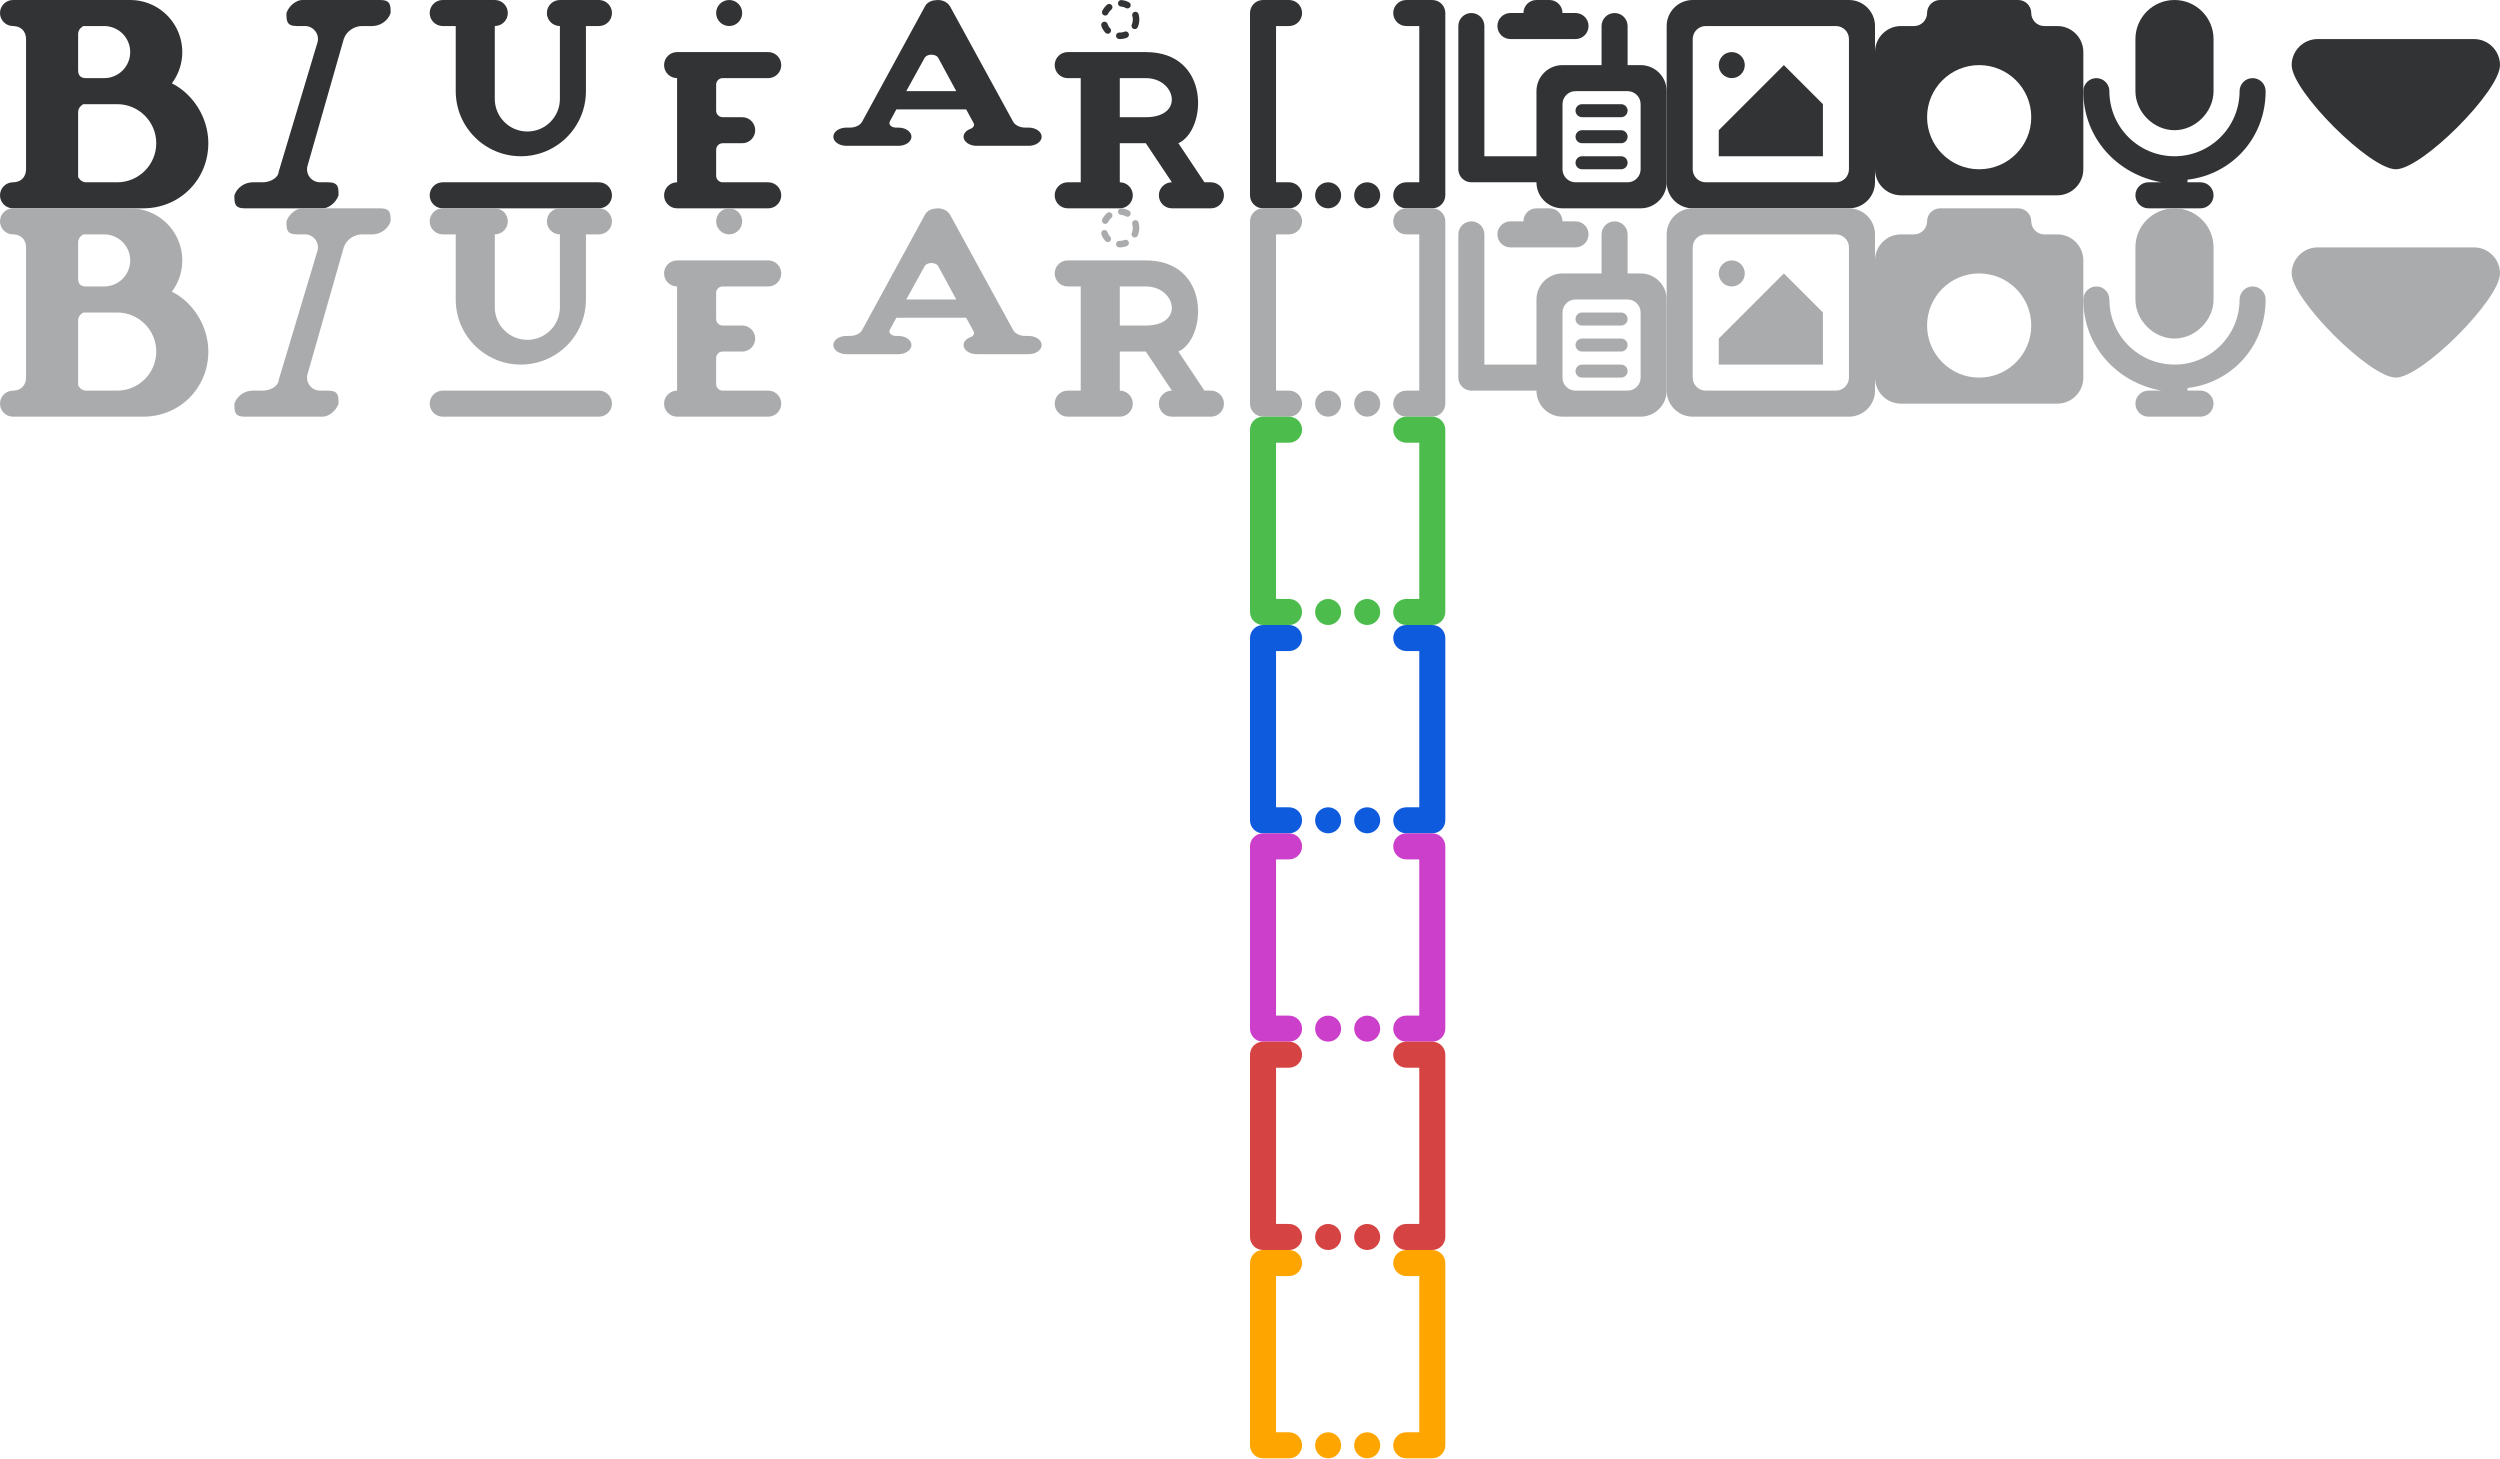
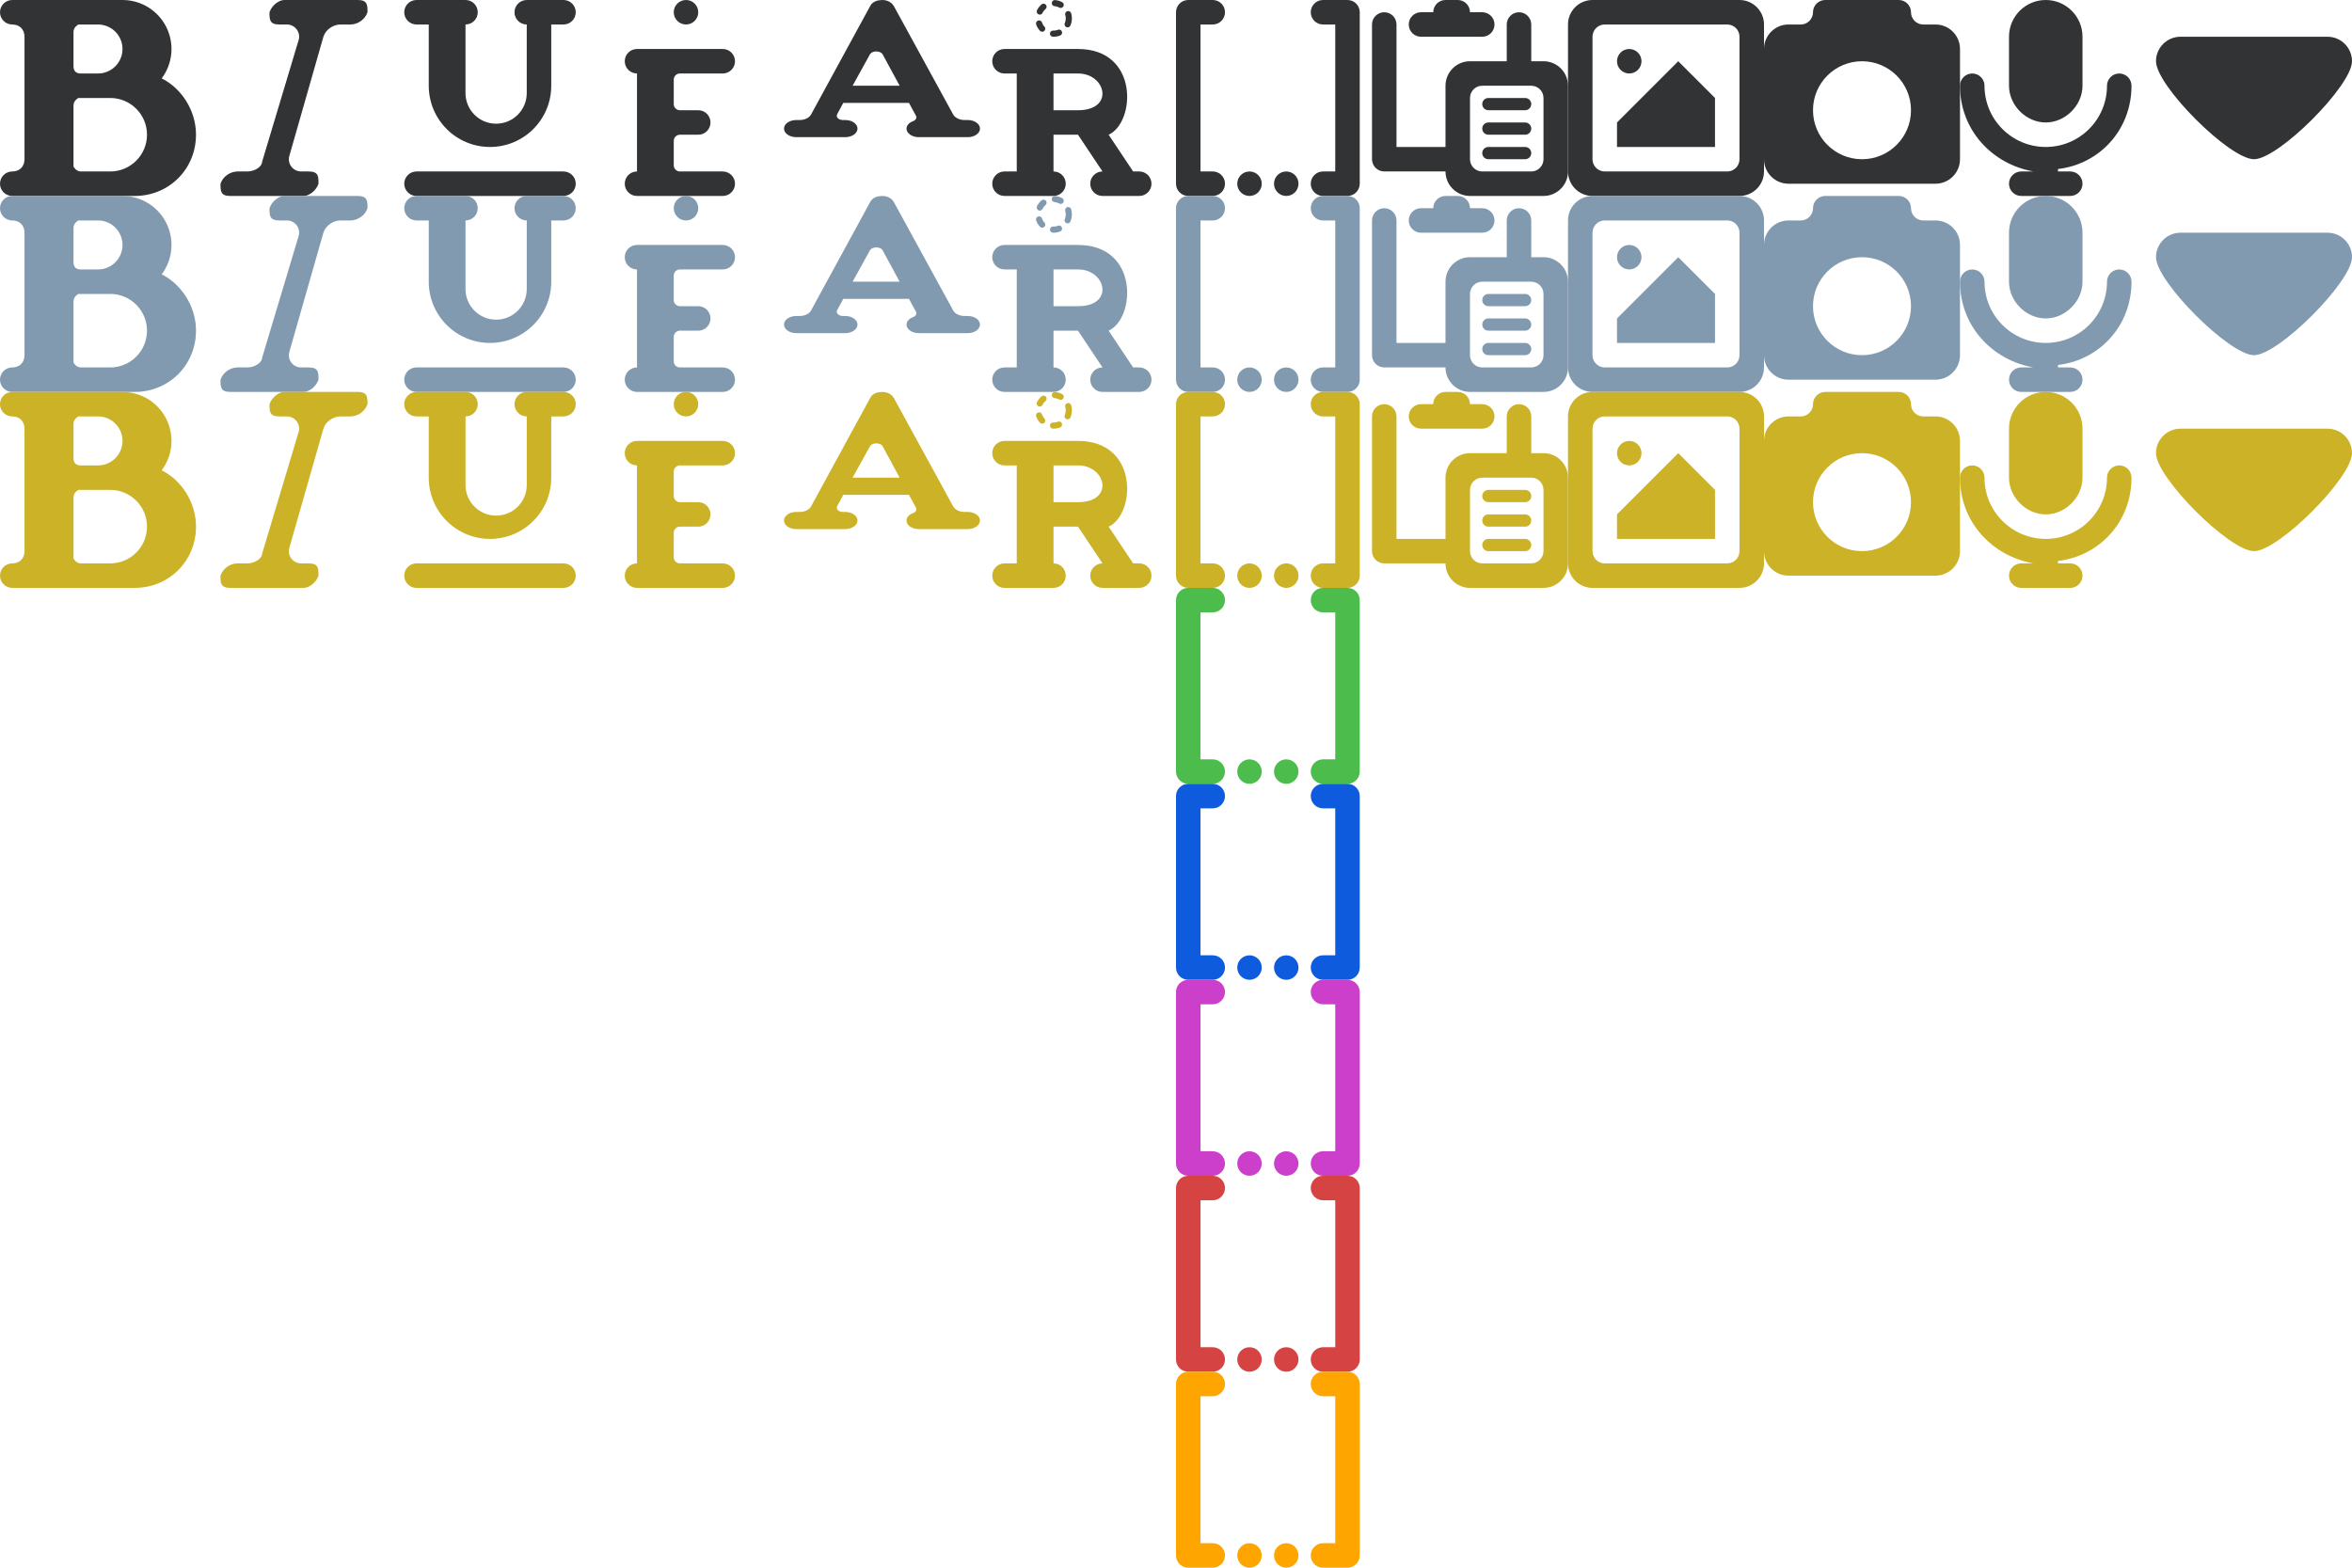
- <svg xmlns="http://www.w3.org/2000/svg" xmlns:xlink="http://www.w3.org/1999/xlink" viewBox="0 0 192 112" width="100%" height="100%" color="#323335">
+ <svg xmlns="http://www.w3.org/2000/svg" xmlns:xlink="http://www.w3.org/1999/xlink" viewBox="0 0 192 128" width="100%" height="100%" color="#323335">
  <g id="icons" fill="currentColor">
    <path d="M8 5.5C8 6.9 6.9 8 5.5 8h-5a.5.5 0 0 1 0-1c.3 0 .5-.2.5-.5v-5C1 1.2.8 1 .5 1a.5.5 0 0 1 0-1H5a2 2 0 0 1 1.6 3.2C7.4 3.6 8 4.5 8 5.5zM4 1h-.8s-.2.1-.2.3v1.4c0 .2.1.3.3.3H4a1 1 0 1 0 0-2zm.5 3H3.2s-.2.1-.2.3v2.5s.1.2.3.2h1.2a1.5 1.5 0 0 0 0-3z" transform="scale(2)" />
    <g transform="translate(16 0)">
      <path d="M6.6 0h-3c-.2 0-.5.2-.6.5 0 .3 0 .5.4.5h.3a.5.5 0 0 1 .5.6l-1.5 5c0 .2-.3.4-.6.4h-.4c-.3 0-.6.2-.7.5 0 .3 0 .5.4.5h3c.2 0 .5-.2.6-.5 0-.3 0-.5-.4-.5h-.3a.5.5 0 0 1-.5-.6l1.4-4.9c.1-.3.4-.5.7-.5h.4c.3 0 .6-.2.7-.5C7 .2 7 0 6.6 0z" transform="scale(2)" />
    </g>
    <g transform="translate(32 0)">
      <path d="M6.5 1H6v2.5a2.5 2.5 0 0 1-5 0V1H.5a.5.5 0 0 1 0-1h2a.5.5 0 1 1 0 1v2.8a1.2 1.2 0 0 0 2.5 0V1a.5.5 0 1 1 0-1h1.5a.5.5 0 1 1 0 1zm-6 6h6a.5.5 0 0 1 0 1h-6a.5.5 0 0 1 0-1z" transform="translate(1) scale(2)" />
    </g>
    <g transform="translate(48 0)">
      <circle cx="8" cy="1" r="1" />
      <path d="M4 4h7a.5.5 0 0 1 0 2         h-3.5a.5 .5 0 0 0-.5 .5v2a.5 .5 0 0 0 .5 .5h1.5         a.5.5 0 0 1 0 2h-1.5a.5 .5 0 0 0-.5 .5v2         a.5 .5 0 0 0 .5 .5h3.5a.5.5 0 0 1 0 2h-7         a.5.5 0 0 1 0-2v-8a.5.5 0 0 1 0-2z" />
    </g>
    <g transform="translate(64 0)">
      <path d="M7.5 7h-.13a.5.5 0 0 1-.46-.31L4.47.32 4.46.31 4.4.2 4.35.15 4.3.1C4.26.08 4.23.05 4.2.04h-.01L4.12.01 4 0l-.12.02-.06.01a.5.5 0 0 0-.29.29L1.1 6.69A.5.5 0 0 1 .62 7H.5a.5.5 0 1 0 0 1h2a.5.5 0 0 0 0-1h-.1a.25.25 0 0 1-.23-.34L2.42 6H5.1l.29.76c.04.11-.01.24-.11.3A.5.5 0 0 0 5 7.5c0 .27.22.5.5.5h2a.5.5 0 0 0 0-1zM2.8 5l.7-1.81a.28.28 0 0 1 .37-.17c.07.02.14.09.16.16L4.72 5H2.8z" transform="scale(2 1.4)" />
    </g>
    <g transform="translate(80 0)">
      <path d="M2 6a1 1 0 0 1 0-2h6         c5 0 4.7 6 2.5 7l2 3h.5a1 1 0 0 1 0 2         h-3a1 1 0 0 1 0-2l-2-3h-2v3         a1 1 0 0 1 0 2h-4a1 1 0 0 1 0-2h1v-8z         m4 0v3h2c3 0 2.3-3 0-3z" />
      <circle cx="6" cy="1.5" r="1.25" stroke-width="0.5" fill="none" stroke="currentColor" stroke-dasharray=".5 1" stroke-linecap="round" />
    </g>
    <g transform="translate(96 0)" id="cloze" fill="currentColor">
      <path d="M1 0h2a1 1 0 0 1 0 2h-1         v12h1a1 1 0 0 1 0 2h-2a1 1 0 0 1-1-1         v-14a1 1 0 0 1 1-1z" />
      <circle cx="6" cy="15" r="1" />
      <circle cx="9" cy="15" r="1" />
      <path d="M12 0h2a1 1 0 0 1 1 1v14a1 1 0 0 1-1 1         h-2a1 1 0 0 1 0-2h1v-12h-1a1 1 0 0 1 0-2z" />
    </g>
    <g transform="translate(112 0)">
      <path d="M0 2a1 1 0 0 1 2 0v10h4v-5a2 2 0 0 1 2-2         h3v-3a1 1 0 0 1 2 0v3h1         a2 2 0 0 1 2 2v7         a2 2 0 0 1-2 2h-6a2 2 0 0 1-2-2h-5a1 1 0 0 1-1-1z         m8 6v5a1 1 0 0 0 1 1h4a1 1 0 0 0 1-1v-5a1 1 0 0 0-1-1h-4a1 1 0 0 0-1 1z         M9.5 8h3a.5 .5 0 0 1 0 1h-3a.5 .5 0 0 1 0-1z         m0 2h3a.5 .5 0 0 1 0 1h-3a.5 .5 0 0 1 0-1z         m0 2h3a.5 .5 0 0 1 0 1h-3a.5 .5 0 0 1 0-1z         M4 3a1 1 0 0 1 0-2h1a1 1 0 0 1 1-1h1         a1 1 0 0 1 1 1h1a1 1 0 0 1 0 2z" />
    </g>
    <g transform="translate(128 0)">
      <path d="M14 16h-12a2 2 0 0 1-2-2v-12a2 2 0 0 1 2-2h12a2 2 0 0 1 2 2         v12a2 2 0 0 1-2 2z         m0-13a1 1 0 0 0-1-1h-10a1 1 0 0 0-1 1v10         a1 1 0 0 0 1 1h10a1 1 0 0 0 1-1z         m-10 2a1 1 0 0 1 2 0a1 1 0 0 1-2 0z         m0 5l5-5l3 3v4h-8z" />
    </g>
    <g transform="translate(144 0)">
      <path d="M14 15h-12a2 2 0 0 1-2-2v-9a2 2 0 0 1 2-2         h1a1 1 0 0 0 1-1a1 1 0 0 1 1-1         h6a1 1 0 0 1 1 1a1 1 0 0 0 1 1         h1a2 2 0 0 1 2 2v9a2 2 0 0 1-2 2z         M8 5a4 4 0 1 0 0 8 4 4 0 0 0 0-8z" />
    </g>
    <g transform="translate(160 0)">
      <path d="M8 14h1a1 1 0 0 1 0 2h-4a1 1 0 0 1 0-2         H6c-3.4-.6-6-3.4-6-7a1 1 0 1 1 2 0 5 5 0 1 0 10 0 1 1 0 0 1 2 0         c0 3.6-2.6 6.4-6 6.8z         m-1-4C5.4 10 4 8.6 4 7v-4a3 3 0 1 1 6 0v4C10 8.6 8.6 10 7 10z" />
    </g>
    <g transform="translate(176 0)">
      <path d="M2 3a2 2 0 0 0 -2 2c0 2 6 8 8 8c2 0 8-6 8-8         a2 2 0 0 0-2-2z" />
    </g>
  </g>
-   <use y="16" xlink:href="#icons" color="#aaabad" />
-   <use y="32" xlink:href="#cloze" color="#4cbd4c" />
-   <use y="48" xlink:href="#cloze" color="#0f5bde" />
-   <use y="64" xlink:href="#cloze" color="#cb3fcb" />
-   <use y="80" xlink:href="#cloze" color="hsl(360, 64%, 55%)" />
-   <use y="96" xlink:href="#cloze" color="orange" />
+   <use y="16" xlink:href="#icons" color="hsl(209, 23%, 60%)" />
+   <use y="32" xlink:href="#icons" color="hsl(50.9, 68.5%, 47.3%)" />
+   <use y="48" xlink:href="#cloze" color="#4cbd4c" />
+   <use y="64" xlink:href="#cloze" color="#0f5bde" />
+   <use y="80" xlink:href="#cloze" color="#cb3fcb" />
+   <use y="96" xlink:href="#cloze" color="hsl(360, 64%, 55%)" />
+   <use y="112" xlink:href="#cloze" color="orange" />
</svg>
